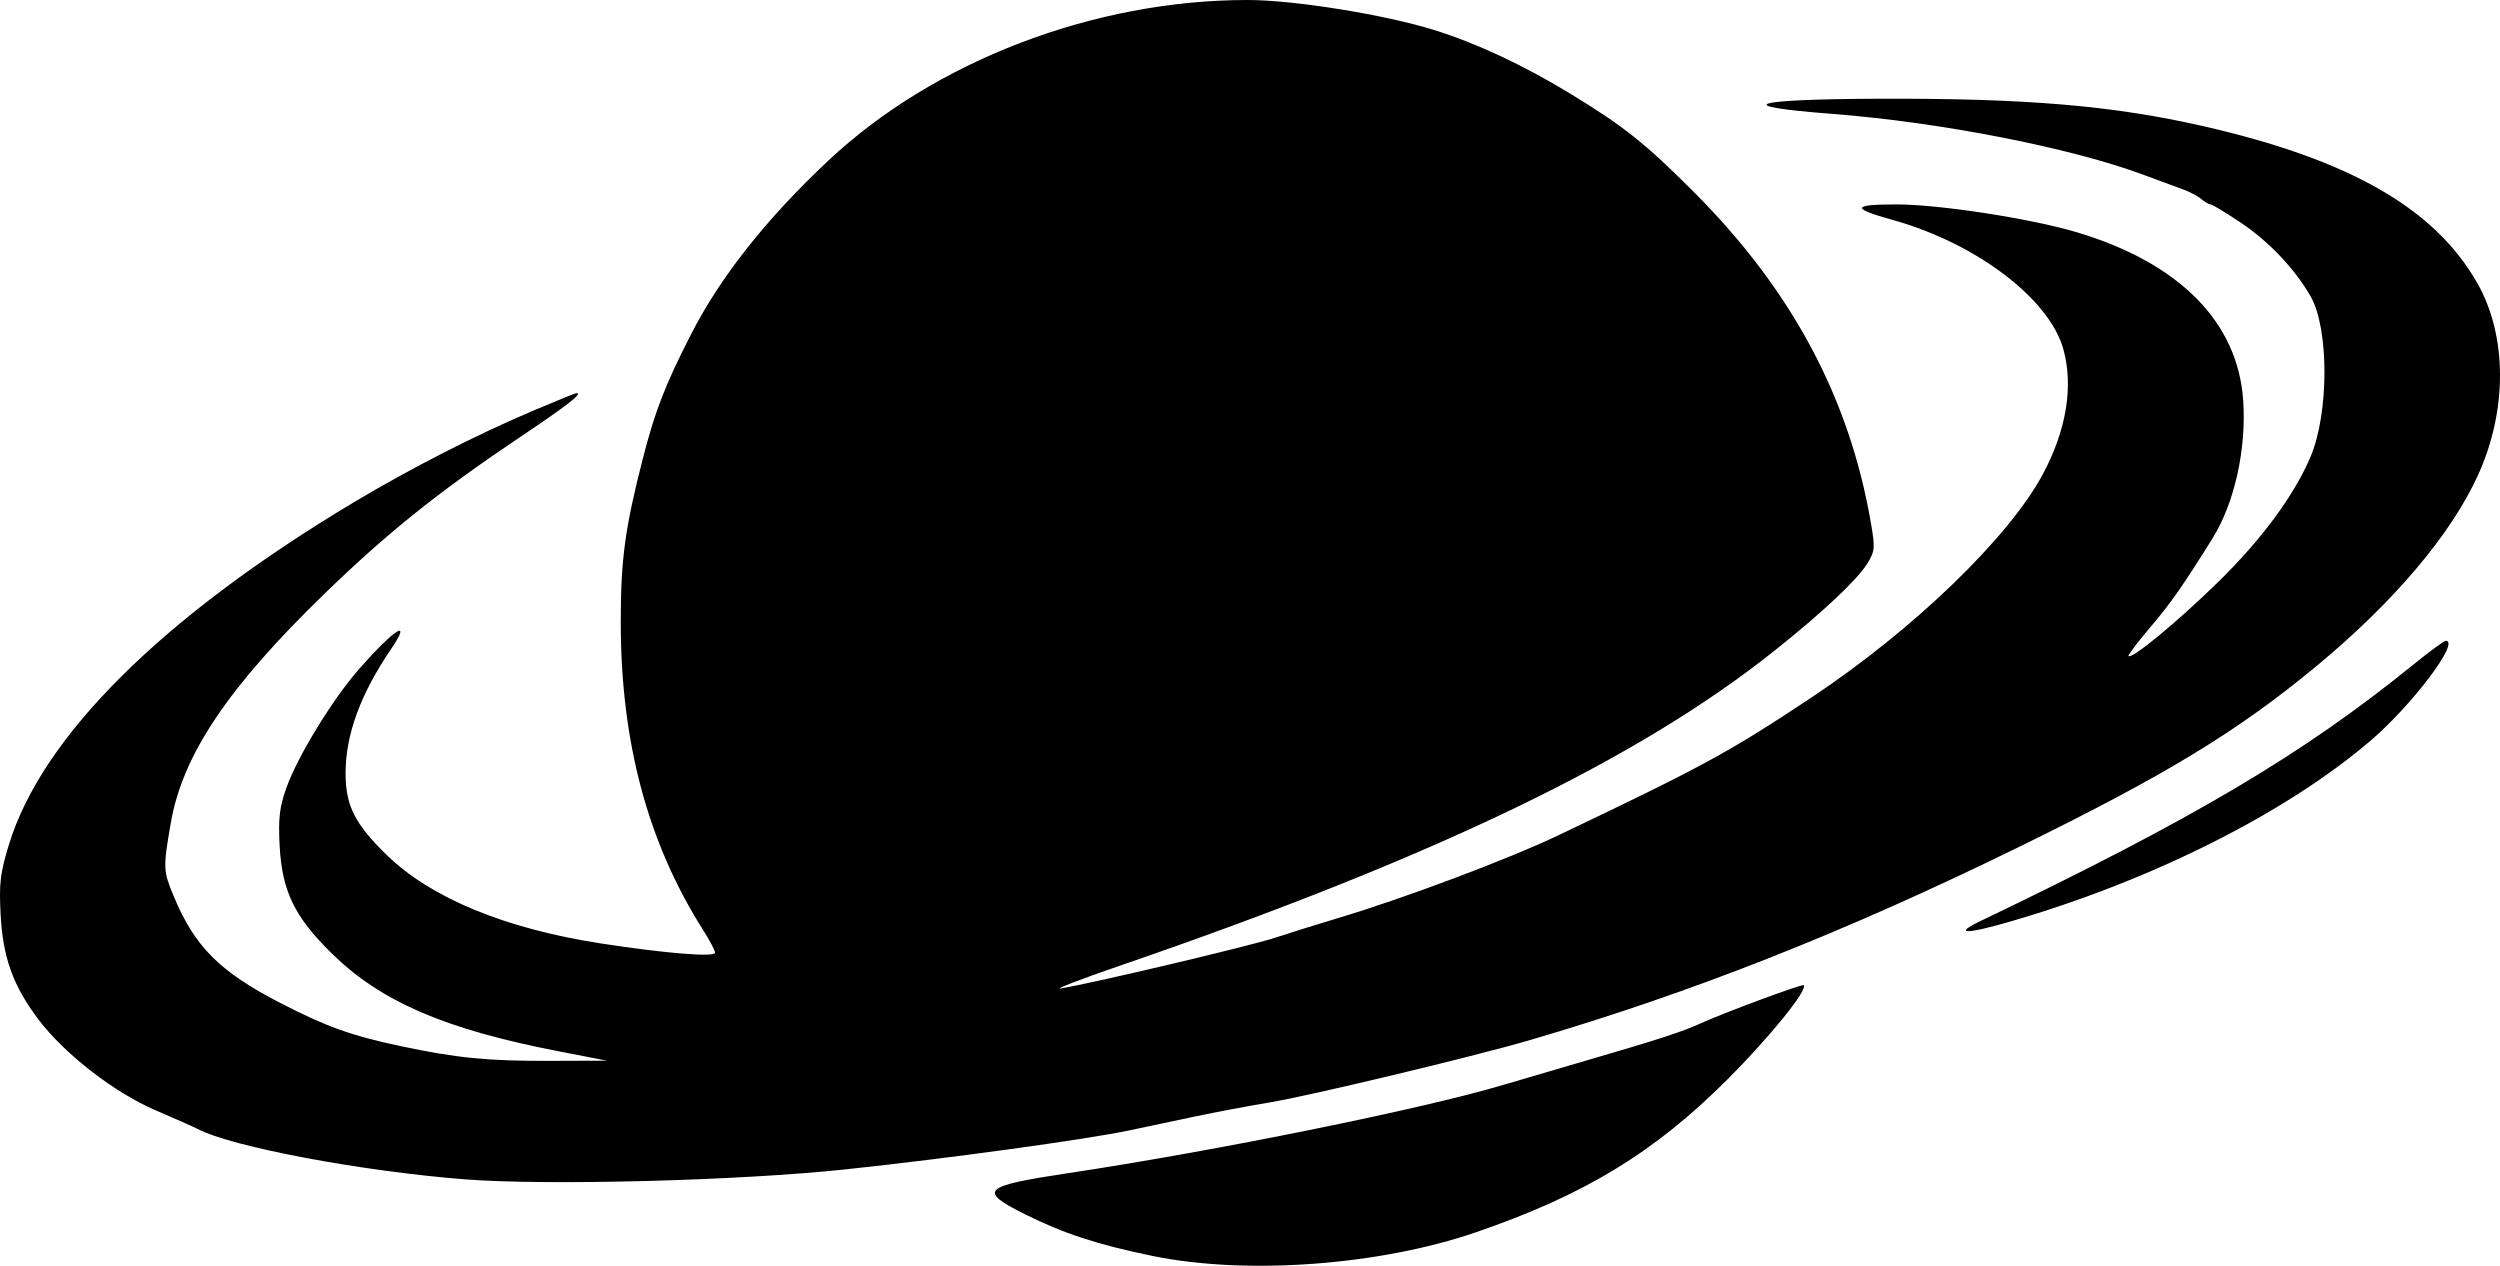
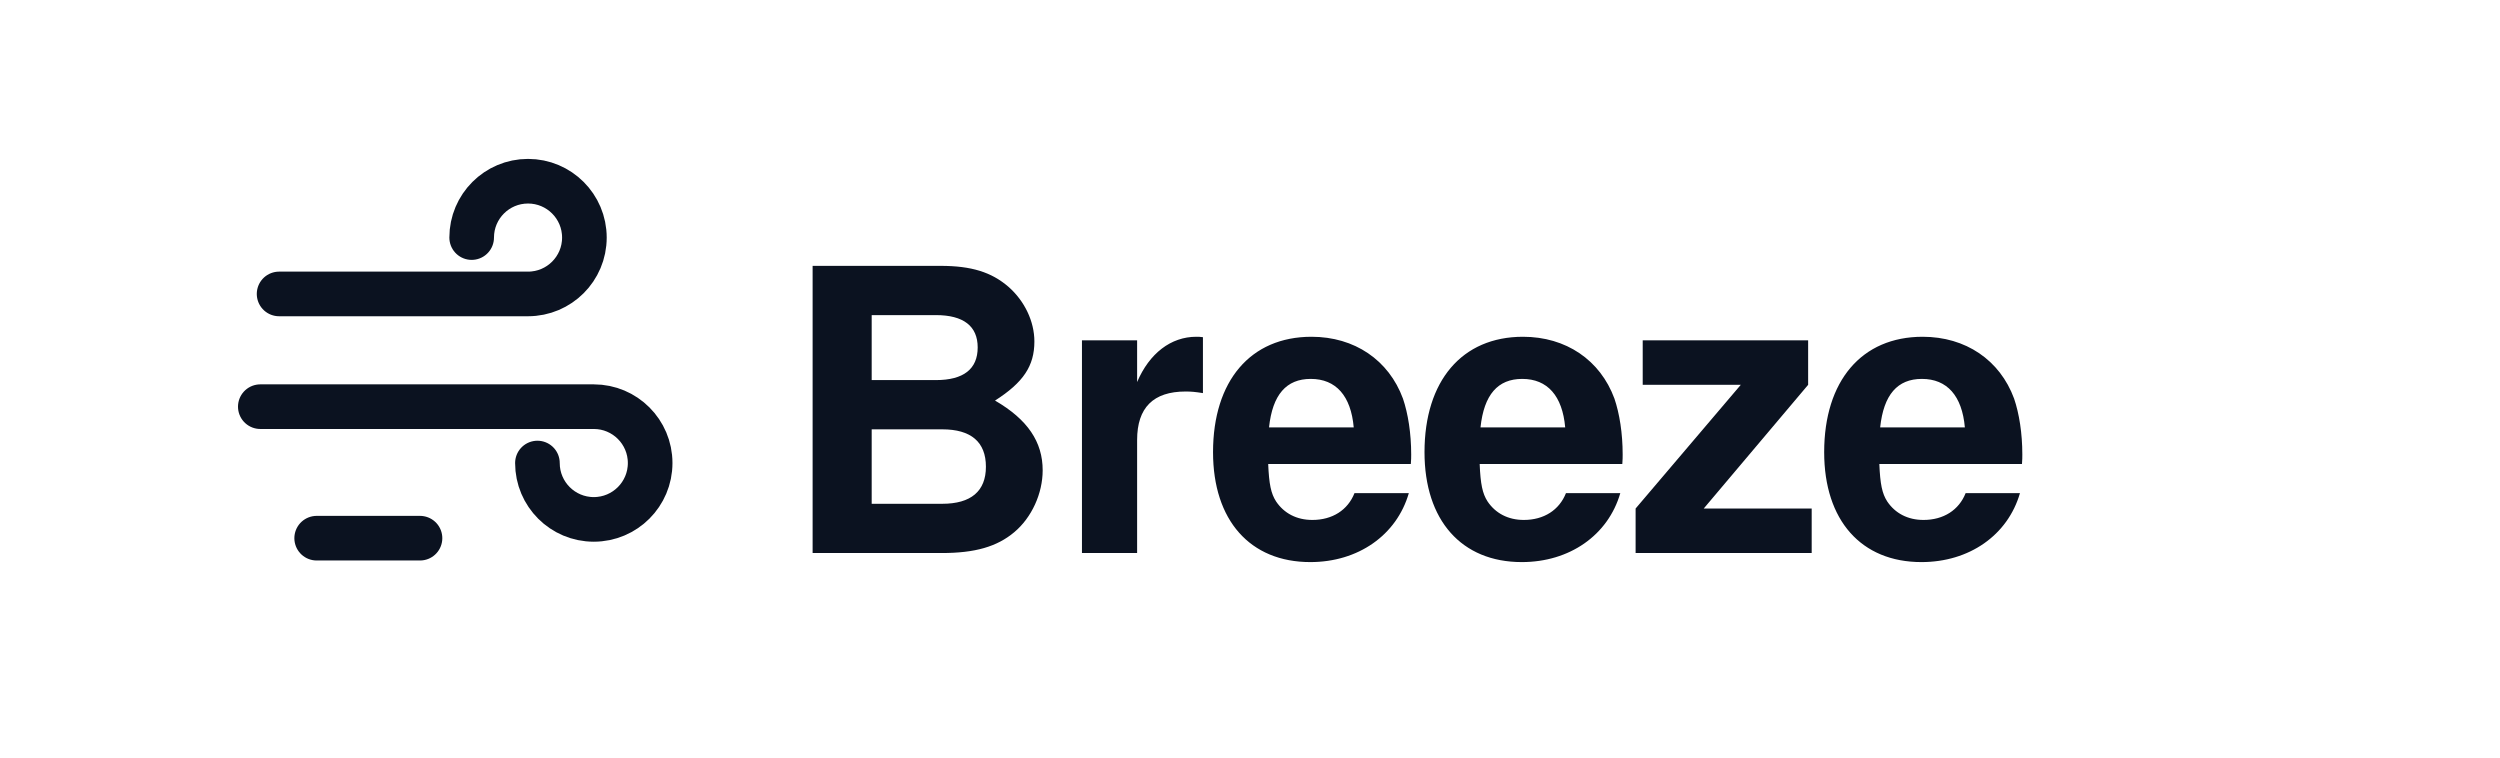
- <svg xmlns="http://www.w3.org/2000/svg" version="1.1" id="svg1" width="635.956" height="321.989" viewBox="0 0 635.956 321.989">
-   <defs id="defs1" />
-   <g id="g1" transform="translate(-2.091453,-1)">
-     <path style="fill:#000000" d="m 295.278,320.489 c -14.034,-2.886 -22.624,-5.696 -32.528,-10.642 -11.957,-5.971 -10.745,-7.139 10.75,-10.369 37.802,-5.68 90.387,-16.34 111,-22.5 3.3,-0.986 13.2,-3.893 22,-6.459 17.544,-5.117 23.458,-7.04 28,-9.108 6.139,-2.795 26.015,-10.164 26.416,-9.795 1.17,1.078 -8.683,13.261 -19.361,23.94 -18.644,18.645 -36.42,29.447 -64.055,38.927 -24.606,8.441 -58.382,10.908 -82.222,6.006 z M 120.5,301.014 C 94.178,298.974 61.04,292.744 52.409,288.213 51.359,287.662 46.587,285.541 41.804,283.5 31.229,278.988 18.541,269.166 11.863,260.323 5.379,251.739 2.8,244.529 2.237,233.418 1.844,225.667 2.154,223.099 4.355,215.884 12.759,188.332 43.462,157.855 92.134,128.752 106.651,120.073 123.367,111.542 137.898,105.397 143.616,102.979 148.491,101 148.731,101 c 1.716,0 -2.099,2.969 -14.6,11.363 -20.563,13.807 -33.571,24.231 -49.44,39.62 -24.669,23.922 -36.178,41.085 -39.161,58.398 -1.973,11.453 -1.947,12.09 0.758,18.619 5.288,12.762 11.685,19.175 27.02,27.087 11.81,6.093 18.154,8.373 30.691,11.028 14.347,3.038 22.091,3.802 38,3.75 l 14.5,-0.048 -12.202,-2.365 C 115.223,262.817 98.991,255.816 86.45,243.5 76.97,234.191 73.798,227.597 73.218,216 c -0.343,-6.845 -0.017,-9.657 1.671,-14.444 2.856,-8.098 11.786,-22.69 18.668,-30.505 8.965,-10.181 13.462,-12.958 8.025,-4.956 C 93.766,177.596 90,187.881 90,197.721 c 0,8.243 2.383,12.943 10.596,20.894 11.239,10.882 30.079,18.634 54.404,22.388 16.424,2.534 29,3.547 29,2.336 0,-0.521 -1.364,-3.098 -3.03,-5.726 -14.113,-22.253 -20.969,-47.869 -20.969,-78.343 -2.1e-4,-15.912 1.069,-23.863 5.581,-41.479 3.125,-12.203 5.672,-18.782 12.277,-31.716 7.453,-14.593 19.119,-29.361 34.903,-44.183 C 239.742,16.557 280.331,1 319.451,1 331.301,1 354.39,4.719 367,8.659 c 10.619,3.318 22.446,8.835 34.132,15.921 13.912,8.436 19.423,12.81 31.921,25.339 24.912,24.973 39.568,52.43 44.998,84.304 1.061,6.23 0.989,6.977 -0.988,10.175 -2.564,4.148 -11.168,12.23 -23.485,22.06 C 418.776,194.231 367.069,219.122 287,246.645 c -10.175,3.498 -16.925,6.101 -15,5.784 8.211,-1.348 48.084,-10.786 54.5,-12.9 3.85,-1.268 11.05,-3.517 16,-4.996 16.767,-5.012 43.242,-14.96 56,-21.042 37.059,-17.668 43.269,-21.045 64.132,-34.883 26.157,-17.349 50.571,-40.904 59.192,-57.108 5.949,-11.183 7.752,-22.286 5.144,-31.676 C 523.396,76.965 504.754,62.847 483.561,56.953 472.881,53.982 473.133,53 484.575,53 c 10.864,0 34.221,3.612 45.838,7.088 26.091,7.808 40.957,22.841 42.311,42.79 0.841,12.39 -2.223,26.124 -7.835,35.122 -7.478,11.989 -10.636,16.499 -15.778,22.533 -3.265,3.832 -5.763,7.143 -5.551,7.358 0.846,0.855 12.525,-8.797 22.756,-18.807 11.098,-10.858 19.373,-22.068 23.535,-31.884 4.709,-11.106 4.726,-32.591 0.032,-40.787 C 585.876,69.416 579.315,62.478 572.18,57.69 568.335,55.111 564.844,53 564.423,53 c -0.421,0 -1.476,-0.611 -2.345,-1.358 -0.868,-0.747 -2.929,-1.84 -4.579,-2.429 -1.65,-0.589 -6.15,-2.251 -10,-3.692 C 529.062,38.615 495.681,32.077 468.029,29.955 441.912,27.952 447.271,26.232 480,26.115 c 37.434,-0.134 59.52,1.731 82.5,6.966 37.265,8.49 58.94,20.891 69.768,39.918 7.648,13.438 7.709,32.396 0.159,48.928 -6.876,15.056 -21.333,32.153 -40.907,48.379 -20.142,16.697 -38.175,27.678 -75.52,45.989 -44.494,21.816 -83.666,37.286 -125,49.368 -14.154,4.137 -55.879,14.119 -66,15.79 -5.225,0.862 -13.775,2.474 -19,3.581 -5.225,1.107 -12.65,2.679 -16.5,3.493 -11.088,2.343 -45.821,7.118 -72.344,9.944 -26.902,2.867 -75.86,4.155 -96.656,2.543 z M 506,235.242 c 54.132,-25.948 81.878,-42.376 109.769,-64.992 4.239,-3.438 8.05,-6.25 8.469,-6.25 3.82,0 -8.503,16.354 -19.216,25.5 -21.563,18.41 -55.695,35.529 -91.582,45.933 -11.446,3.318 -14.593,3.237 -7.44,-0.191 z" id="path1" />
+ <svg xmlns="http://www.w3.org/2000/svg" viewBox="0 0 660 200" width="660" height="200" role="img" aria-label="Breeze">
+   <g transform="translate(34,28) scale(0.62)" fill="none" stroke="#0B1220" stroke-width="19" stroke-linecap="round" stroke-linejoin="round">
+     <path d="M64 80 H170 a24 24 0 1 0 -24 -24" />
+     <path d="M56 128 H198 a24 24 0 1 1 -24 24" />
+     <path d="M80 184 H124" />
  </g>
+   <text x="206" y="146" font-family="-apple-system, BlinkMacSystemFont, 'Segoe UI', Helvetica, Arial, sans-serif" font-size="104" font-weight="700" letter-spacing="-2" fill="#0B1220">Breeze</text>
</svg>
